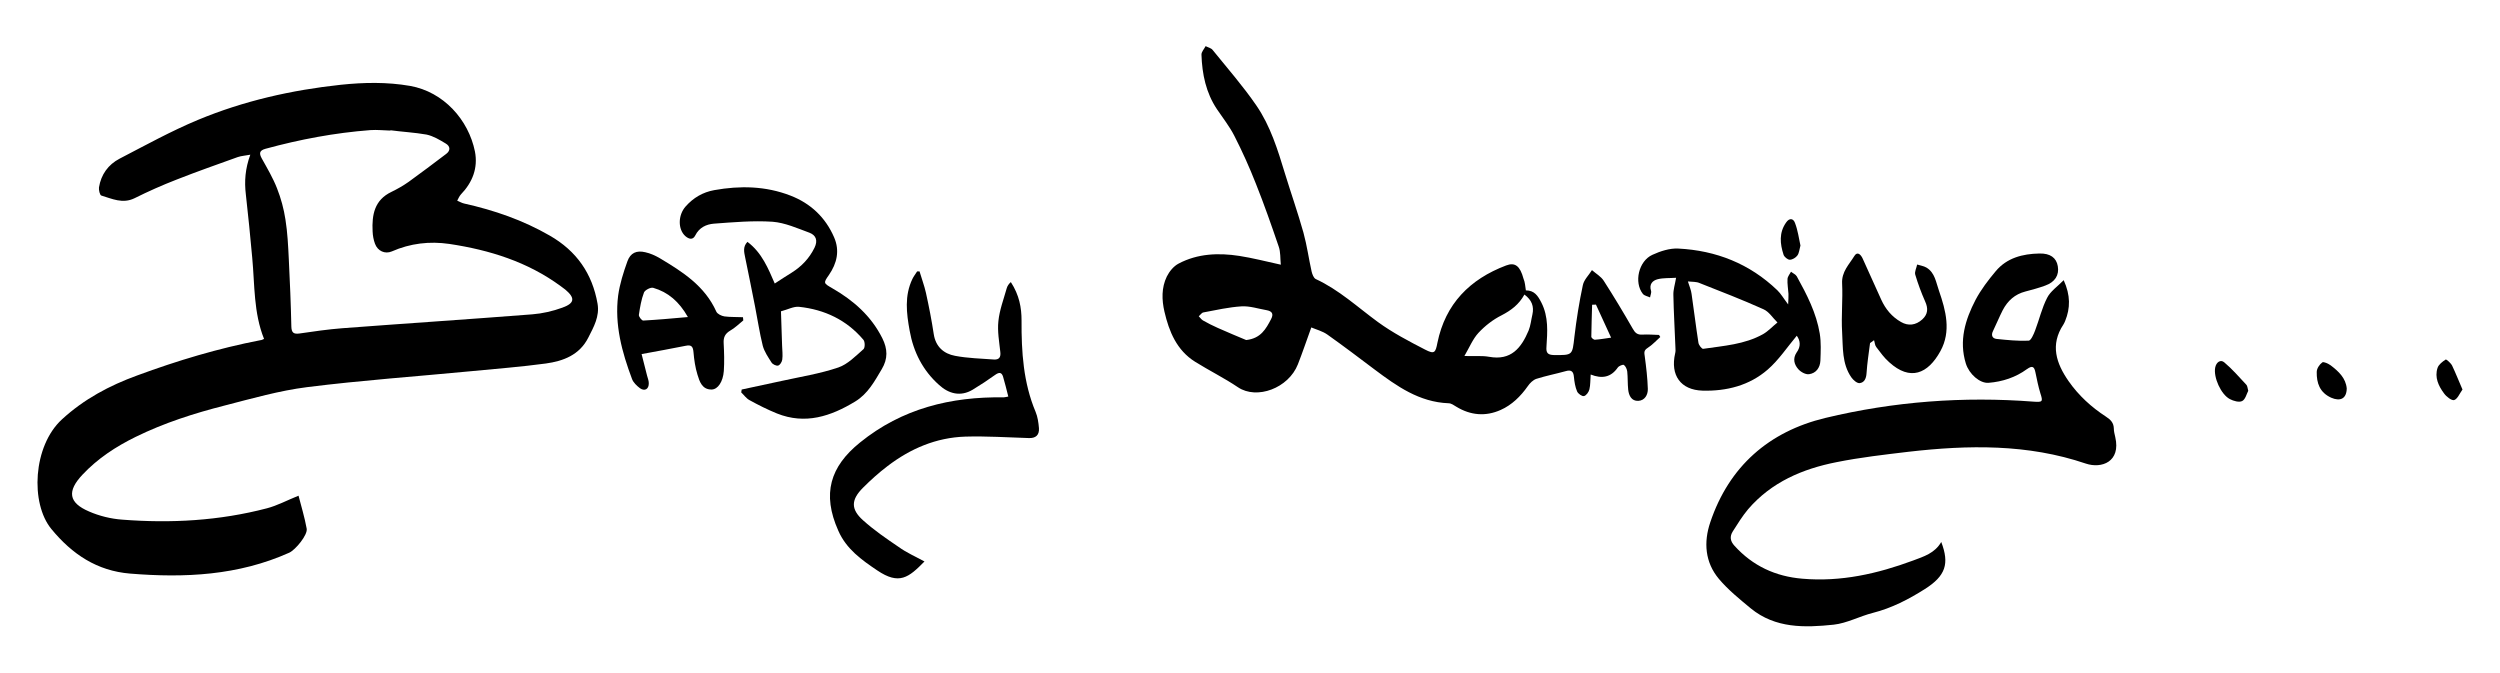
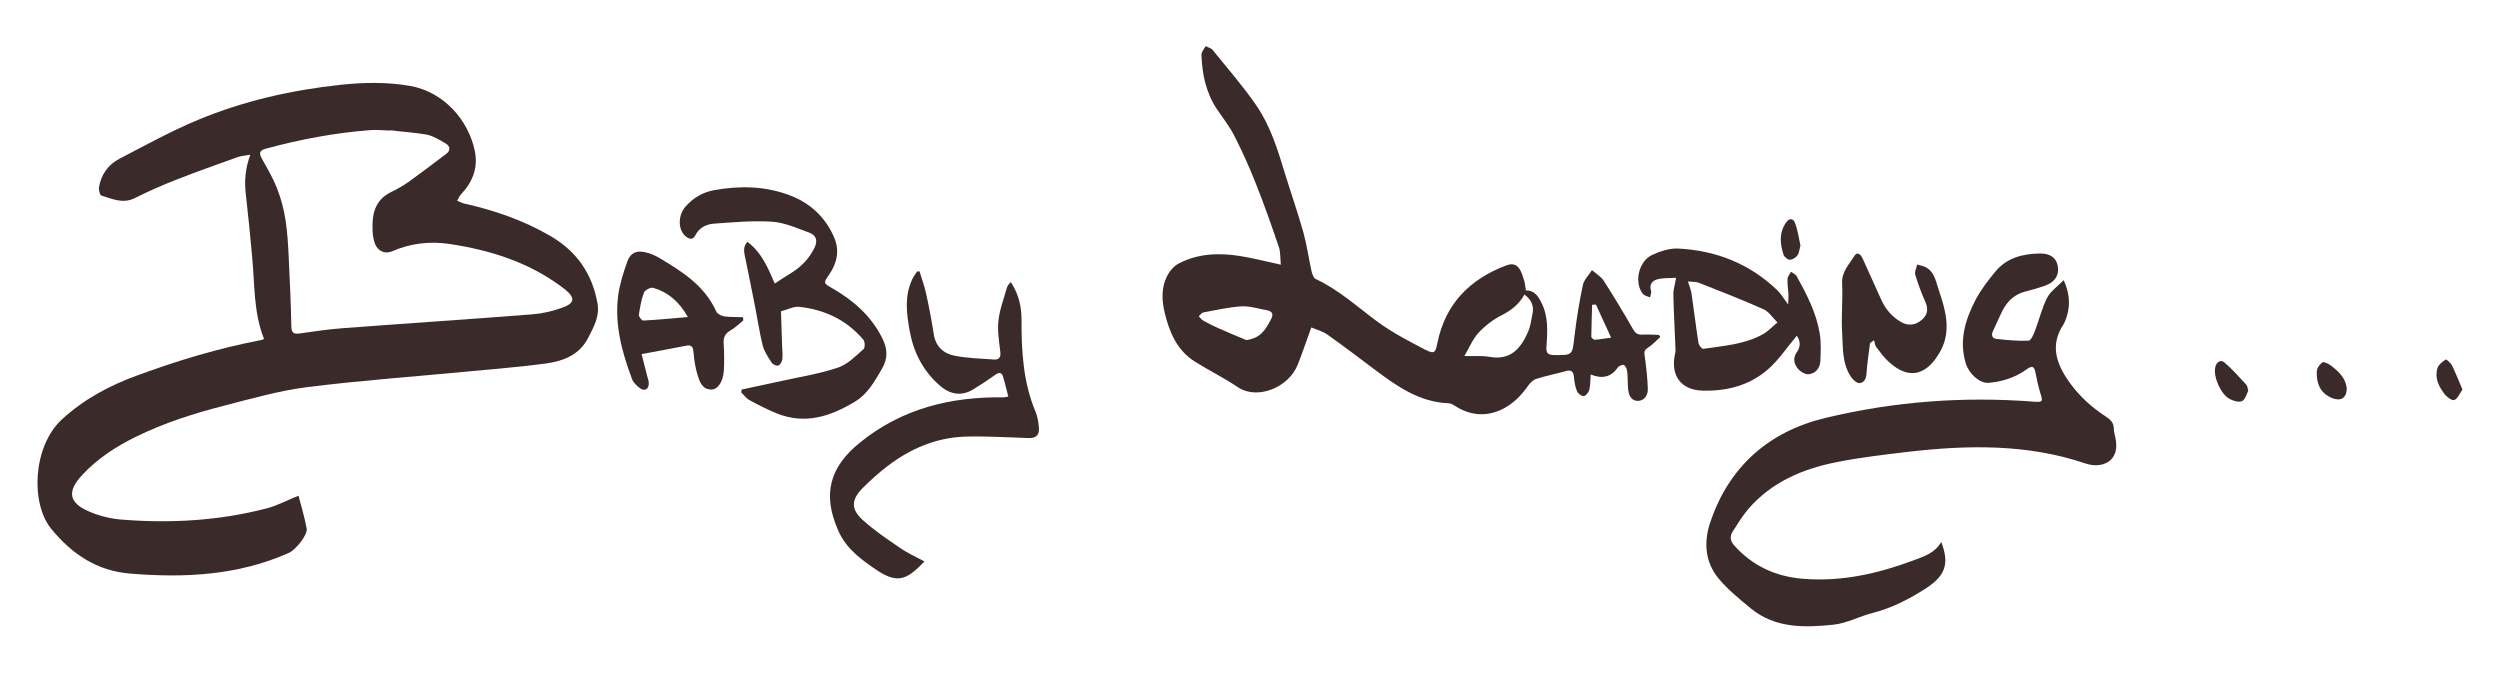
<svg xmlns="http://www.w3.org/2000/svg" version="1.1" id="Layer_1" x="0px" y="0px" viewBox="0 0 1566 421" style="enable-background:new 0 0 1566 421;" xml:space="preserve">
+   <style type="text/css">
+ 	.st0{fill:#3A2B2A;}
+ </style>
  <g>
-     <path d="M165.4,212.3c-6.6-16.5-5.8-33.8-7.4-50.8c-1.2-13.2-2.5-26.5-4-39.7c-1-8.2-0.4-16.2,2.8-24.9c-3,0.6-5.6,0.7-7.9,1.5   c-12.8,4.6-25.6,9.1-38.3,14.1c-9,3.5-17.8,7.4-26.4,11.7c-7.4,3.6-14,0.3-20.7-1.7c-1-0.3-1.7-3.5-1.5-5.1   c1.3-8.1,5.8-14.3,12.9-18c16.2-8.4,32.3-17.3,49.1-24.3c28.6-11.9,58.7-18.7,89.5-22c14.4-1.5,28.9-1.8,43.3,0.7   c21.1,3.7,36.7,21.3,40.7,41.1c2,10.3-1.5,19.3-8.8,26.9c-1,1.1-1.6,2.6-2.3,3.9c1.5,0.6,2.9,1.5,4.4,1.8   c18.8,4.2,36.8,10.4,53.6,20.1c16.7,9.6,26.6,23.7,29.9,42.6c1.4,8-2.4,14.6-5.8,21.3c-5.5,10.9-15.7,14.7-26.6,16.2   c-15.5,2.1-31.1,3.3-46.6,4.8c-34.3,3.3-68.7,5.7-102.9,10c-17.4,2.2-34.5,7.1-51.6,11.5c-19.2,4.9-38,10.9-55.9,19.7   c-12.4,6.1-23.7,13.5-33.2,23.6c-9.8,10.4-8.8,17.6,4.1,23.1c6.4,2.8,13.7,4.6,20.7,5.1c30.6,2.4,60.9,0.7,90.7-7.1   c6.5-1.7,12.6-5,19.8-7.9c1.6,6.3,3.8,13.4,5.1,20.6c0.8,3.9-7,13.3-10.9,15.1c-31.9,14.3-65.5,15.9-99.7,13.1   c-20.7-1.7-36.3-12.1-49.3-27.9c-13.3-16.1-11.6-52,6.6-68.7c13.8-12.7,29.8-21.2,47.1-27.5c25.2-9.3,50.8-17,77.2-22.1   C163.9,213.1,164.6,212.6,165.4,212.3z M244.6,81.6c0,0.1,0,0.1-0.1,0.2c-4.2-0.1-8.3-0.6-12.5-0.3c-22.3,1.7-44.1,5.8-65.7,11.7   c-4,1.1-4,3-2.3,6.1c3.4,6.1,7,12.2,9.5,18.6c2.5,6.3,4.3,13,5.3,19.6c1.3,8.1,1.7,16.5,2.1,24.7c0.7,14.1,1.3,28.2,1.6,42.3   c0.1,3.9,1.4,4.9,5.1,4.4c8.9-1.3,17.8-2.6,26.8-3.3c39.7-3,79.4-5.6,119-8.7c6.4-0.5,12.9-2,18.9-4.2c7.8-2.8,8-6.1,1.8-11.3   c-0.9-0.7-1.9-1.4-2.8-2.1c-20.8-15.3-44.6-22.7-69.8-26.5c-12.4-1.8-24.5-0.4-36.1,4.7c-4.2,1.8-8.8-0.2-10.5-4.8   c-0.9-2.4-1.4-5.1-1.5-7.8c-0.5-10.3,1.1-19.6,11.8-24.7c3.7-1.8,7.4-3.9,10.8-6.3c7.9-5.7,15.7-11.6,23.5-17.5   c2.8-2.1,2.6-4.8-0.3-6.5c-3.8-2.3-7.8-4.7-12-5.6C259.8,83,252.1,82.6,244.6,81.6z" />
-     <path d="M955.8,181.9c5.3,0,7.5,3.3,9.7,7.6c4.6,9,3.8,18.4,3.2,27.8c-0.3,3.7,0.8,5,4.6,5.1c11.9,0.1,11.6,0.2,12.9-11.4   c1.3-10.9,3-21.7,5.3-32.4c0.7-3.4,3.8-6.3,5.7-9.4c2.5,2.2,5.7,4,7.4,6.7c6.3,9.8,12.3,19.8,18.1,29.9c1.5,2.7,2.9,4,6.1,3.8   c3.4-0.2,6.9,0.1,10.4,0.2c0.3,0.4,0.5,0.9,0.8,1.3c-2.6,2.3-5,5-8,6.9c-2.5,1.6-2,3.1-1.7,5.4c0.9,6.7,1.7,13.5,1.9,20.2   c0.1,3.7-1.9,7.3-6,7.5c-4.2,0.2-5.9-3.3-6.3-7c-0.4-3.8-0.2-7.6-0.6-11.4c-0.2-1.5-1-3.3-2.1-4.1c-0.6-0.4-3.1,0.6-3.8,1.6   c-4.3,6.2-9.9,7.2-17,4.4c-0.3,3.5-0.1,6.5-0.8,9.3c-0.4,1.7-2,3.9-3.4,4.2c-1.2,0.3-3.7-1.5-4.3-2.9c-1.2-2.8-1.7-6-2-9.1   c-0.3-3.6-1.8-4.6-5.2-3.6c-6.1,1.7-12.3,2.9-18.3,4.8c-2.1,0.7-4.1,2.7-5.4,4.6c-4.5,6.4-10,11.8-17,14.9   c-9.4,4.2-18.8,3.4-27.7-2c-1.5-0.9-3.2-2.2-4.9-2.2c-18.4-0.7-32.4-10.7-46.3-21.1c-9.8-7.4-19.6-14.8-29.6-21.9   c-3.1-2.2-7.1-3.2-10.1-4.5c-3,8.3-5.5,15.7-8.4,23.1c-5.9,15-25.7,22.3-37.5,14.4c-8.6-5.8-18.1-10.5-26.9-16   c-11.5-7.2-16.3-18.9-19.2-31.4c-1.7-7.4-1.9-15,1.5-22c1.6-3.2,4.3-6.5,7.4-8.1c11.9-6.3,25-6.8,38-4.8c8.3,1.3,16.5,3.4,26,5.5   c-0.4-4-0.1-7.9-1.3-11.3c-4.5-13.2-9.1-26.4-14.3-39.4c-4-10.2-8.5-20.2-13.5-30c-3-5.9-7.2-11.2-10.9-16.7   c-6.9-10.3-9.3-22-9.7-34.1c-0.1-1.8,1.7-3.6,2.6-5.4c1.5,0.8,3.5,1.2,4.4,2.4c9.3,11.5,19.1,22.7,27.4,34.8   c8.8,12.8,13.4,27.8,17.9,42.6c3.8,12.4,8.1,24.6,11.6,37.1c2.2,8,3.3,16.3,5.1,24.3c0.4,1.7,1.3,4.1,2.6,4.7   c14.5,6.7,26.2,17.6,38.9,26.9c9.2,6.7,19.5,12.1,29.6,17.3c5.8,3,6.5,2,7.7-4.3c5-24.4,20.3-39.8,43-48.4   c5.7-2.2,8.8,0.4,10.9,8.2C955.3,176.8,955.4,179.3,955.8,181.9z M954.9,184.5c-3.4,6.2-8.3,9.9-14.3,13c-5.4,2.7-10.4,6.6-14.5,11   c-3.5,3.8-5.6,9-8.8,14.5c6.3,0.2,11-0.3,15.5,0.5c13.7,2.5,20.1-5.5,24.7-16.4c1.3-3.2,1.6-6.7,2.4-10.1   C961,192,959.6,188,954.9,184.5z M780.6,213c9.2-1,12.4-7,15.6-13.1c1.8-3.4,0.5-5-2.8-5.6c-5.2-0.9-10.5-2.7-15.7-2.4   c-8,0.5-15.9,2.3-23.9,3.8c-1.1,0.2-1.9,1.6-2.9,2.4c0.9,0.9,1.6,2,2.6,2.6c3,1.7,6.1,3.3,9.3,4.7   C769.1,208.2,775.3,210.8,780.6,213z M999.7,190.8c-0.8,0-1.6,0.1-2.4,0.1c-0.2,6.7-0.4,13.4-0.5,20.1c0,0.6,1.5,1.9,2.3,1.8   c3.2-0.2,6.4-0.8,10.1-1.3C1005.7,203.9,1002.7,197.4,999.7,190.8z" />
-     <path d="M1292.7,175.5c4.3,9.5,4.2,17.5,0.9,25.6c-0.3,0.8-0.7,1.5-1.1,2.2c-8.4,12.7-4.5,24.3,3.3,35.5c6.3,9,14.3,16.3,23.4,22.2   c2.9,1.9,4.8,3.8,4.9,7.4c0,1.8,0.5,3.6,0.9,5.4c3.6,15.5-8.6,19.9-18.4,16.6c-36.5-12.4-73.7-11.7-111.2-7.4   c-15,1.8-30.1,3.5-45,6.5c-21.3,4.2-40.8,12.5-55.4,29.5c-3.6,4.3-6.6,9.2-9.6,13.9c-2,3.2-1.6,6.1,1.1,9   c11.4,12.6,25.7,19.2,42.5,20.6c24.1,2.1,47-3.1,69.4-11.4c6.6-2.5,13.5-4.5,17.6-11.6c5.2,13.6,2.8,21.2-10.3,29.5   c-10.1,6.4-20.7,11.9-32.5,14.9c-8.3,2.1-16.3,6.5-24.6,7.4c-18.1,1.9-36.5,2.4-51.9-10.2c-7-5.8-14.2-11.6-20-18.5   c-8.7-10.4-9.6-22.9-5.4-35.4c11.8-35.1,36.8-56.9,72.1-65.4c42.8-10.3,86.5-13.6,130.5-10.2c5.6,0.4,5.9,0,4.2-5.2   c-1.3-4.3-2.2-8.7-3.1-13.1c-0.7-3.5-1.8-4.6-5.3-2.1c-7.1,5.2-15.3,7.9-24.1,8.6c-5.4,0.4-12.1-5.4-14.2-12.1   c-4.4-14.3-0.4-27.4,6.1-39.9c3.4-6.4,7.9-12.3,12.6-17.9c7-8.4,16.9-10.9,27.3-11.1c6.9-0.2,10.7,2.7,11.6,7.9   c1,5.6-1.7,10-7.9,12.2c-4.1,1.5-8.2,2.6-12.4,3.7c-6.6,1.7-11.1,5.8-14.2,11.7c-2.2,4.3-4,8.8-6.1,13.1c-1.3,2.6-0.4,4.6,2.2,4.9   c6.7,0.7,13.5,1.4,20.2,1.1c1.4-0.1,3.1-4,4-6.4c2.6-6.8,4.2-14,7.5-20.4C1284.4,182.4,1288.8,179.5,1292.7,175.5z" />
-     <path d="M579.1,351.7c-9.9,10.1-15.8,14.9-29.6,5.6c-9.8-6.6-19.4-13.4-24.4-24.9c-10.3-23.1-5.1-40.1,13.6-55.2   c26.3-21.3,56.9-28.8,90-28.3c0.8,0,1.6-0.3,2.9-0.5c-1.1-4.3-2.1-8.5-3.3-12.5c-0.9-2.8-2.5-2.8-4.9-1.1   c-4.6,3.3-9.3,6.4-14.1,9.3c-7.7,4.6-15.1,2.5-21.1-3c-10.1-9-16-20.5-18.4-34c-2-11-3.3-21.8,1.7-32.3c0.8-1.7,2-3.2,3-4.8   c0.5,0,1,0,1.5,0c1.3,4.5,3,8.9,4,13.4c1.9,8.6,3.6,17.3,4.9,25.9c1.2,7.9,6.3,12.3,13.4,13.6c7.9,1.5,16.2,1.7,24.3,2.3   c3.2,0.2,4.4-1.4,4-4.7c-0.7-6.5-1.9-13-1.2-19.4c0.7-6.9,3.3-13.7,5.2-20.5c0.4-1.5,1.4-2.9,2.6-3.9c5.3,8.2,6.7,16,6.7,24.1   c-0.1,19.6,1.1,38.9,8.8,57.2c1.3,3.1,1.8,6.7,2.1,10.2c0.3,4.4-2.1,6.4-6.4,6.2c-13.3-0.4-26.6-1.3-39.8-0.9   c-18.2,0.6-34.3,7.5-48.7,18.5c-5.4,4.1-10.5,8.7-15.3,13.5c-7.5,7.5-7.8,13.4,0,20.4c6.9,6.2,14.6,11.5,22.3,16.7   C567.7,346.1,573.4,348.6,579.1,351.7z" />
-     <path d="M464.6,244c8.4-1.8,16.7-3.6,25.1-5.4c11.8-2.6,23.9-4.5,35.4-8.4c5.9-2,10.9-7.2,15.8-11.5c1-0.9,1-4.7-0.1-5.9   c-10.5-12.4-24.3-18.9-40.2-20.6c-3.4-0.4-7.1,1.7-11.4,2.8c0.2,6.6,0.5,14,0.7,21.4c0.1,3,0.5,6,0.1,8.9c-0.2,1.4-1.4,3.4-2.6,3.7   c-1.2,0.3-3.4-0.8-4.1-1.9c-2.1-3.3-4.5-6.8-5.5-10.5c-2-8-3.2-16.3-4.8-24.4c-2-10.3-4.1-20.5-6.2-30.8c-0.7-3.5-1.6-6.8,1.4-9.9   c9.1,6.8,13.1,16.9,17.1,26.1c3.8-2.5,7.2-4.7,10.6-6.8c6.2-3.9,11-8.9,14.3-15.6c2.2-4.5,1-7.8-3.1-9.4   c-7.6-2.8-15.4-6.3-23.2-6.9c-12.2-0.8-24.5,0.3-36.7,1.2c-4.8,0.4-9.2,2.4-11.7,7.4c-1.5,3-4,2.3-6.2,0.4   c-4.7-4.2-4.7-13.1,0.2-18.6c4.8-5.4,10.7-8.9,17.9-10.2c16.2-2.9,32.2-2.6,47.7,3.4c12.7,4.9,22,13.7,27.4,26.2   c3.6,8.3,1.8,16.2-3.3,23.6c-3.6,5.1-3.3,5.1,2.2,8.3c13.2,7.6,24.3,17.3,31.3,31.3c3.3,6.6,3.6,12.8-0.4,19.4   c-4.5,7.6-8.7,15.4-16.6,20.2c-15.3,9.3-31.3,14.6-49,7.5c-5.9-2.4-11.7-5.3-17.3-8.4c-2-1.1-3.4-3.2-5.1-4.8   C464.4,245.1,464.5,244.6,464.6,244z" />
-     <path d="M1125.5,210.3c-6.1,7.3-11.3,15.2-18.2,21.2c-11.5,10-25.8,13.6-40.8,13.2c-13.8-0.4-20.3-9.7-17.2-23.3   c0.3-1.1,0.3-2.3,0.2-3.4c-0.4-11.1-1.1-22.2-1.3-33.3c-0.1-3.2,1-6.5,1.7-10.7c-4.1,0.3-7.9,0-11.5,0.9c-3.2,0.8-5.5,3.1-4.2,7.2   c0.4,1.2-0.4,2.8-0.6,4.2c-1.5-0.7-3.5-1-4.5-2.2c-5.7-7.2-2.7-20.6,6-24.5c5-2.3,10.9-4.2,16.2-3.9c23.7,1.2,44.7,9.5,62,26.1   c2.3,2.2,3.9,5.1,6.8,8.9c0.1-3.3,0.3-5,0.2-6.6c-0.2-3.2-0.8-6.3-0.6-9.4c0.1-1.5,1.4-3,2.2-4.5c1.2,1,2.9,1.7,3.6,2.9   c6.3,11.4,12.3,23,14.4,35.9c0.9,5.5,0.6,11.2,0.4,16.9c-0.2,4.4-2.7,7.9-7.1,8.5c-2.1,0.3-5.1-1.3-6.7-3.1   c-2.6-2.9-3.7-6.6-1.1-10.5C1128.2,217,1127.7,213.3,1125.5,210.3z M1057.3,176.3c1,3.2,2,5.4,2.3,7.8c1.5,10.2,2.7,20.4,4.3,30.6   c0.2,1.5,2.2,4,3,3.8c12.8-1.9,25.9-2.7,37.5-9.2c3.3-1.9,6-4.9,9-7.3c-2.9-2.8-5.3-6.8-8.8-8.3c-13.1-5.9-26.6-11.1-40-16.4   C1062.6,176.4,1060.2,176.6,1057.3,176.3z" />
-     <path d="M465.6,200.7c-2.7,2.2-5.2,4.7-8.2,6.4c-3.2,1.9-4.3,4.2-4.1,7.8c0.3,5.8,0.5,11.7,0.1,17.5c-0.5,6.7-3.7,11.5-7.6,11.6   c-6,0.1-7.6-5-8.9-9.3c-1.4-4.5-2.1-9.4-2.5-14.1c-0.3-3.4-1.2-4.8-4.9-4c-8.9,1.8-17.9,3.4-27.6,5.2c1.2,4.5,2.3,9,3.4,13.4   c0.4,1.6,1.1,3.2,1.1,4.8c0.1,3.7-2.5,5.3-5.5,3.2c-2-1.5-4.2-3.6-5-5.8c-6.3-16.8-11-34-8.7-52.2c1-7.3,3.3-14.5,5.8-21.5   c1.9-5.3,5.7-7,11.2-5.7c3.2,0.7,6.3,2.1,9.2,3.8c14.2,8.5,28.1,17.3,35.3,33.4c0.7,1.5,3.2,2.7,5.1,3c3.8,0.5,7.7,0.3,11.6,0.5   C465.4,199.3,465.5,200,465.6,200.7z M430.9,198.6c-5.5-9.7-12.4-15.6-21.7-18.3c-1.6-0.5-5.2,1.4-5.8,2.9c-1.7,4.4-2.5,9.3-3.2,14   c-0.2,1.1,1.8,3.6,2.7,3.6C411.9,200.3,420.8,199.5,430.9,198.6z" />
-     <path d="M1171.4,214.9c-0.8,6.3-1.8,12.6-2.2,18.9c-0.2,3.3-1.4,5.9-4.4,6.2c-1.6,0.1-3.9-1.9-5.1-3.6c-6-8.6-5.2-18.8-5.8-28.4   c-0.6-10.1,0.5-20.3,0-30.4c-0.4-7.4,4.4-11.9,7.7-17.3c1.8-2.9,3.9-1,5.1,1.5c3.9,8.6,7.8,17.3,11.7,25.9   c2.7,5.9,6.6,10.7,12.4,14c4.5,2.6,9.2,2.1,13.3-1.6c3.6-3.3,3.8-6.9,1.8-11.3c-2.4-5.4-4.5-11.1-6.2-16.8   c-0.5-1.8,0.8-4.2,1.2-6.3c1.9,0.6,4.1,0.9,5.8,1.9c5.4,3.2,6,9.3,7.9,14.6c4.3,12.4,7.7,25.3,0.9,37.7c-7.9,14.4-19,18.9-32.1,7   c-3.1-2.7-5.6-6.2-8.1-9.5c-0.9-1.1-0.9-2.8-1.4-4.3C1173.1,213.7,1172.2,214.3,1171.4,214.9z" />
-     <path d="M1408.3,244.8c-1,1.9-1.8,5.4-3.8,6.4c-1.9,1-5.4,0-7.7-1.2c-5.6-2.9-10.4-13.7-9.2-19.8c0.7-3.4,3.4-5.2,5.7-3.2   c5,4.2,9.3,9.2,13.8,14C1407.8,241.7,1407.8,243,1408.3,244.8z" />
-     <path d="M1470,243.3c-0.1,6.5-4.1,8.3-9.8,5.8c-7.2-3.3-9.1-9.2-9-16.1c0-2.1,1.7-4.7,3.5-6c0.8-0.6,3.8,0.8,5.3,1.9   C1465,232.7,1469.4,236.9,1470,243.3z" />
-     <path d="M1542.5,244c-1.8,2.5-3.1,5.9-5.2,6.6c-1.5,0.5-4.9-2.1-6.3-4.1c-3.5-4.7-6.1-10.1-4.1-16.1c0.7-2.1,3.1-3.9,5.1-5.2   c0.4-0.2,3.2,2.2,4,3.8C1538.2,233.6,1540.1,238.5,1542.5,244z" />
-     <path d="M1127.8,153.8c-0.7,2.5-0.8,4.7-1.9,6.2c-1,1.4-3.1,2.7-4.8,2.7c-1.3,0-3.5-1.8-3.9-3.2c-2.2-6.8-2.9-13.7,1.6-20.1   c2.1-3.1,4.6-2.6,5.6,0.3C1126.2,144.4,1126.8,149.3,1127.8,153.8z" />
+     <path class="st0" d="M165.4,212.3c-6.6-16.5-5.8-33.8-7.4-50.8c-1.2-13.2-2.5-26.5-4-39.7c-1-8.2-0.4-16.2,2.8-24.9   c-3,0.6-5.6,0.7-7.9,1.5c-12.8,4.6-25.6,9.1-38.3,14.1c-9,3.5-17.8,7.4-26.4,11.7c-7.4,3.6-14,0.3-20.7-1.7c-1-0.3-1.7-3.5-1.5-5.1   c1.3-8.1,5.8-14.3,12.9-18c16.2-8.4,32.3-17.3,49.1-24.3c28.6-11.9,58.7-18.7,89.5-22c14.4-1.5,28.9-1.8,43.3,0.7   c21.1,3.7,36.7,21.3,40.7,41.1c2,10.3-1.5,19.3-8.8,26.9c-1,1.1-1.6,2.6-2.3,3.9c1.5,0.6,2.9,1.5,4.4,1.8   c18.8,4.2,36.8,10.4,53.6,20.1c16.7,9.6,26.6,23.7,29.9,42.6c1.4,8-2.4,14.6-5.8,21.3c-5.5,10.9-15.7,14.7-26.6,16.2   c-15.5,2.1-31.1,3.3-46.6,4.8c-34.3,3.3-68.7,5.7-102.9,10c-17.4,2.2-34.5,7.1-51.6,11.5c-19.2,4.9-38,10.9-55.9,19.7   c-12.4,6.1-23.7,13.5-33.2,23.6c-9.8,10.4-8.8,17.6,4.1,23.1c6.4,2.8,13.7,4.6,20.7,5.1c30.6,2.4,60.9,0.7,90.7-7.1   c6.5-1.7,12.6-5,19.8-7.9c1.6,6.3,3.8,13.4,5.1,20.6c0.8,3.9-7,13.3-10.9,15.1c-31.9,14.3-65.5,15.9-99.7,13.1   c-20.7-1.7-36.3-12.1-49.3-27.9c-13.3-16.1-11.6-52,6.6-68.7c13.8-12.7,29.8-21.2,47.1-27.5c25.2-9.3,50.8-17,77.2-22.1   C163.9,213.1,164.6,212.6,165.4,212.3z M244.6,81.6c0,0.1,0,0.1-0.1,0.2c-4.2-0.1-8.3-0.6-12.5-0.3c-22.3,1.7-44.1,5.8-65.7,11.7   c-4,1.1-4,3-2.3,6.1c3.4,6.1,7,12.2,9.5,18.6c2.5,6.3,4.3,13,5.3,19.6c1.3,8.1,1.7,16.5,2.1,24.7c0.7,14.1,1.3,28.2,1.6,42.3   c0.1,3.9,1.4,4.9,5.1,4.4c8.9-1.3,17.8-2.6,26.8-3.3c39.7-3,79.4-5.6,119-8.7c6.4-0.5,12.9-2,18.9-4.2c7.8-2.8,8-6.1,1.8-11.3   c-0.9-0.7-1.9-1.4-2.8-2.1c-20.8-15.3-44.6-22.7-69.8-26.5c-12.4-1.8-24.5-0.4-36.1,4.7c-4.2,1.8-8.8-0.2-10.5-4.8   c-0.9-2.4-1.4-5.1-1.5-7.8c-0.5-10.3,1.1-19.6,11.8-24.7c3.7-1.8,7.4-3.9,10.8-6.3c7.9-5.7,15.7-11.6,23.5-17.5   c2.8-2.1,2.6-4.8-0.3-6.5c-3.8-2.3-7.8-4.7-12-5.6C259.8,83,252.1,82.6,244.6,81.6z" />
+     <path class="st0" d="M955.8,181.9c5.3,0,7.5,3.3,9.7,7.6c4.6,9,3.8,18.4,3.2,27.8c-0.3,3.7,0.8,5,4.6,5.1   c11.9,0.1,11.6,0.2,12.9-11.4c1.3-10.9,3-21.7,5.3-32.4c0.7-3.4,3.8-6.3,5.7-9.4c2.5,2.2,5.7,4,7.4,6.7   c6.3,9.8,12.3,19.8,18.1,29.9c1.5,2.7,2.9,4,6.1,3.8c3.4-0.2,6.9,0.1,10.4,0.2c0.3,0.4,0.5,0.9,0.8,1.3c-2.6,2.3-5,5-8,6.9   c-2.5,1.6-2,3.1-1.7,5.4c0.9,6.7,1.7,13.5,1.9,20.2c0.1,3.7-1.9,7.3-6,7.5c-4.2,0.2-5.9-3.3-6.3-7c-0.4-3.8-0.2-7.6-0.6-11.4   c-0.2-1.5-1-3.3-2.1-4.1c-0.6-0.4-3.1,0.6-3.8,1.6c-4.3,6.2-9.9,7.2-17,4.4c-0.3,3.5-0.1,6.5-0.8,9.3c-0.4,1.7-2,3.9-3.4,4.2   c-1.2,0.3-3.7-1.5-4.3-2.9c-1.2-2.8-1.7-6-2-9.1c-0.3-3.6-1.8-4.6-5.2-3.6c-6.1,1.7-12.3,2.9-18.3,4.8c-2.1,0.7-4.1,2.7-5.4,4.6   c-4.5,6.4-10,11.8-17,14.9c-9.4,4.2-18.8,3.4-27.7-2c-1.5-0.9-3.2-2.2-4.9-2.2c-18.4-0.7-32.4-10.7-46.3-21.1   c-9.8-7.4-19.6-14.8-29.6-21.9c-3.1-2.2-7.1-3.2-10.1-4.5c-3,8.3-5.5,15.7-8.4,23.1c-5.9,15-25.7,22.3-37.5,14.4   c-8.6-5.8-18.1-10.5-26.9-16c-11.5-7.2-16.3-18.9-19.2-31.4c-1.7-7.4-1.9-15,1.5-22c1.6-3.2,4.3-6.5,7.4-8.1   c11.9-6.3,25-6.8,38-4.8c8.3,1.3,16.5,3.4,26,5.5c-0.4-4-0.1-7.9-1.3-11.3c-4.5-13.2-9.1-26.4-14.3-39.4c-4-10.2-8.5-20.2-13.5-30   c-3-5.9-7.2-11.2-10.9-16.7c-6.9-10.3-9.3-22-9.7-34.1c-0.1-1.8,1.7-3.6,2.6-5.4c1.5,0.8,3.5,1.2,4.4,2.4   c9.3,11.5,19.1,22.7,27.4,34.8c8.8,12.8,13.4,27.8,17.9,42.6c3.8,12.4,8.1,24.6,11.6,37.1c2.2,8,3.3,16.3,5.1,24.3   c0.4,1.7,1.3,4.1,2.6,4.7c14.5,6.7,26.2,17.6,38.9,26.9c9.2,6.7,19.5,12.1,29.6,17.3c5.8,3,6.5,2,7.7-4.3c5-24.4,20.3-39.8,43-48.4   c5.7-2.2,8.8,0.4,10.9,8.2C955.3,176.8,955.4,179.3,955.8,181.9z M954.9,184.5c-3.4,6.2-8.3,9.9-14.3,13c-5.4,2.7-10.4,6.6-14.5,11   c-3.5,3.8-5.6,9-8.8,14.5c6.3,0.2,11-0.3,15.5,0.5c13.7,2.5,20.1-5.5,24.7-16.4c1.3-3.2,1.6-6.7,2.4-10.1   C961,192,959.6,188,954.9,184.5z M780.6,213c9.2-1,12.4-7,15.6-13.1c1.8-3.4,0.5-5-2.8-5.6c-5.2-0.9-10.5-2.7-15.7-2.4   c-8,0.5-15.9,2.3-23.9,3.8c-1.1,0.2-1.9,1.6-2.9,2.4c0.9,0.9,1.6,2,2.6,2.6c3,1.7,6.1,3.3,9.3,4.7   C769.1,208.2,775.3,210.8,780.6,213z M999.7,190.8c-0.8,0-1.6,0.1-2.4,0.1c-0.2,6.7-0.4,13.4-0.5,20.1c0,0.6,1.5,1.9,2.3,1.8   c3.2-0.2,6.4-0.8,10.1-1.3C1005.7,203.9,1002.7,197.4,999.7,190.8z" />
+     <path class="st0" d="M1292.7,175.5c4.3,9.5,4.2,17.5,0.9,25.6c-0.3,0.8-0.7,1.5-1.1,2.2c-8.4,12.7-4.5,24.3,3.3,35.5   c6.3,9,14.3,16.3,23.4,22.2c2.9,1.9,4.8,3.8,4.9,7.4c0,1.8,0.5,3.6,0.9,5.4c3.6,15.5-8.6,19.9-18.4,16.6   c-36.5-12.4-73.7-11.7-111.2-7.4c-15,1.8-30.1,3.5-45,6.5c-21.3,4.2-40.8,12.5-55.4,29.5c-3.6,4.3-6.6,9.2-9.6,13.9   c-2,3.2-1.6,6.1,1.1,9c11.4,12.6,25.7,19.2,42.5,20.6c24.1,2.1,47-3.1,69.4-11.4c6.6-2.5,13.5-4.5,17.6-11.6   c5.2,13.6,2.8,21.2-10.3,29.5c-10.1,6.4-20.7,11.9-32.5,14.9c-8.3,2.1-16.3,6.5-24.6,7.4c-18.1,1.9-36.5,2.4-51.9-10.2   c-7-5.8-14.2-11.6-20-18.5c-8.7-10.4-9.6-22.9-5.4-35.4c11.8-35.1,36.8-56.9,72.1-65.4c42.8-10.3,86.5-13.6,130.5-10.2   c5.6,0.4,5.9,0,4.2-5.2c-1.3-4.3-2.2-8.7-3.1-13.1c-0.7-3.5-1.8-4.6-5.3-2.1c-7.1,5.2-15.3,7.9-24.1,8.6   c-5.4,0.4-12.1-5.4-14.2-12.1c-4.4-14.3-0.4-27.4,6.1-39.9c3.4-6.4,7.9-12.3,12.6-17.9c7-8.4,16.9-10.9,27.3-11.1   c6.9-0.2,10.7,2.7,11.6,7.9c1,5.6-1.7,10-7.9,12.2c-4.1,1.5-8.2,2.6-12.4,3.7c-6.6,1.7-11.1,5.8-14.2,11.7c-2.2,4.3-4,8.8-6.1,13.1   c-1.3,2.6-0.4,4.6,2.2,4.9c6.7,0.7,13.5,1.4,20.2,1.1c1.4-0.1,3.1-4,4-6.4c2.6-6.8,4.2-14,7.5-20.4   C1284.4,182.4,1288.8,179.5,1292.7,175.5z" />
+     <path class="st0" d="M579.1,351.7c-9.9,10.1-15.8,14.9-29.6,5.6c-9.8-6.6-19.4-13.4-24.4-24.9c-10.3-23.1-5.1-40.1,13.6-55.2   c26.3-21.3,56.9-28.8,90-28.3c0.8,0,1.6-0.3,2.9-0.5c-1.1-4.3-2.1-8.5-3.3-12.5c-0.9-2.8-2.5-2.8-4.9-1.1   c-4.6,3.3-9.3,6.4-14.1,9.3c-7.7,4.6-15.1,2.5-21.1-3c-10.1-9-16-20.5-18.4-34c-2-11-3.3-21.8,1.7-32.3c0.8-1.7,2-3.2,3-4.8   c0.5,0,1,0,1.5,0c1.3,4.5,3,8.9,4,13.4c1.9,8.6,3.6,17.3,4.9,25.9c1.2,7.9,6.3,12.3,13.4,13.6c7.9,1.5,16.2,1.7,24.3,2.3   c3.2,0.2,4.4-1.4,4-4.7c-0.7-6.5-1.9-13-1.2-19.4c0.7-6.9,3.3-13.7,5.2-20.5c0.4-1.5,1.4-2.9,2.6-3.9c5.3,8.2,6.7,16,6.7,24.1   c-0.1,19.6,1.1,38.9,8.8,57.2c1.3,3.1,1.8,6.7,2.1,10.2c0.3,4.4-2.1,6.4-6.4,6.2c-13.3-0.4-26.6-1.3-39.8-0.9   c-18.2,0.6-34.3,7.5-48.7,18.5c-5.4,4.1-10.5,8.7-15.3,13.5c-7.5,7.5-7.8,13.4,0,20.4c6.9,6.2,14.6,11.5,22.3,16.7   C567.7,346.1,573.4,348.6,579.1,351.7z" />
+     <path class="st0" d="M464.6,244c8.4-1.8,16.7-3.6,25.1-5.4c11.8-2.6,23.9-4.5,35.4-8.4c5.9-2,10.9-7.2,15.8-11.5   c1-0.9,1-4.7-0.1-5.9c-10.5-12.4-24.3-18.9-40.2-20.6c-3.4-0.4-7.1,1.7-11.4,2.8c0.2,6.6,0.5,14,0.7,21.4c0.1,3,0.5,6,0.1,8.9   c-0.2,1.4-1.4,3.4-2.6,3.7c-1.2,0.3-3.4-0.8-4.1-1.9c-2.1-3.3-4.5-6.8-5.5-10.5c-2-8-3.2-16.3-4.8-24.4c-2-10.3-4.1-20.5-6.2-30.8   c-0.7-3.5-1.6-6.8,1.4-9.9c9.1,6.8,13.1,16.9,17.1,26.1c3.8-2.5,7.2-4.7,10.6-6.8c6.2-3.9,11-8.9,14.3-15.6c2.2-4.5,1-7.8-3.1-9.4   c-7.6-2.8-15.4-6.3-23.2-6.9c-12.2-0.8-24.5,0.3-36.7,1.2c-4.8,0.4-9.2,2.4-11.7,7.4c-1.5,3-4,2.3-6.2,0.4   c-4.7-4.2-4.7-13.1,0.2-18.6c4.8-5.4,10.7-8.9,17.9-10.2c16.2-2.9,32.2-2.6,47.7,3.4c12.7,4.9,22,13.7,27.4,26.2   c3.6,8.3,1.8,16.2-3.3,23.6c-3.6,5.1-3.3,5.1,2.2,8.3c13.2,7.6,24.3,17.3,31.3,31.3c3.3,6.6,3.6,12.8-0.4,19.4   c-4.5,7.6-8.7,15.4-16.6,20.2c-15.3,9.3-31.3,14.6-49,7.5c-5.9-2.4-11.7-5.3-17.3-8.4c-2-1.1-3.4-3.2-5.1-4.8   C464.4,245.1,464.5,244.6,464.6,244z" />
+     <path class="st0" d="M1125.5,210.3c-6.1,7.3-11.3,15.2-18.2,21.2c-11.5,10-25.8,13.6-40.8,13.2c-13.8-0.4-20.3-9.7-17.2-23.3   c0.3-1.1,0.3-2.3,0.2-3.4c-0.4-11.1-1.1-22.2-1.3-33.3c-0.1-3.2,1-6.5,1.7-10.7c-4.1,0.3-7.9,0-11.5,0.9c-3.2,0.8-5.5,3.1-4.2,7.2   c0.4,1.2-0.4,2.8-0.6,4.2c-1.5-0.7-3.5-1-4.5-2.2c-5.7-7.2-2.7-20.6,6-24.5c5-2.3,10.9-4.2,16.2-3.9c23.7,1.2,44.7,9.5,62,26.1   c2.3,2.2,3.9,5.1,6.8,8.9c0.1-3.3,0.3-5,0.2-6.6c-0.2-3.2-0.8-6.3-0.6-9.4c0.1-1.5,1.4-3,2.2-4.5c1.2,1,2.9,1.7,3.6,2.9   c6.3,11.4,12.3,23,14.4,35.9c0.9,5.5,0.6,11.2,0.4,16.9c-0.2,4.4-2.7,7.9-7.1,8.5c-2.1,0.3-5.1-1.3-6.7-3.1   c-2.6-2.9-3.7-6.6-1.1-10.5C1128.2,217,1127.7,213.3,1125.5,210.3z M1057.3,176.3c1,3.2,2,5.4,2.3,7.8c1.5,10.2,2.7,20.4,4.3,30.6   c0.2,1.5,2.2,4,3,3.8c12.8-1.9,25.9-2.7,37.5-9.2c3.3-1.9,6-4.9,9-7.3c-2.9-2.8-5.3-6.8-8.8-8.3c-13.1-5.9-26.6-11.1-40-16.4   C1062.6,176.4,1060.2,176.6,1057.3,176.3z" />
+     <path class="st0" d="M465.6,200.7c-2.7,2.2-5.2,4.7-8.2,6.4c-3.2,1.9-4.3,4.2-4.1,7.8c0.3,5.8,0.5,11.7,0.1,17.5   c-0.5,6.7-3.7,11.5-7.6,11.6c-6,0.1-7.6-5-8.9-9.3c-1.4-4.5-2.1-9.4-2.5-14.1c-0.3-3.4-1.2-4.8-4.9-4c-8.9,1.8-17.9,3.4-27.6,5.2   c1.2,4.5,2.3,9,3.4,13.4c0.4,1.6,1.1,3.2,1.1,4.8c0.1,3.7-2.5,5.3-5.5,3.2c-2-1.5-4.2-3.6-5-5.8c-6.3-16.8-11-34-8.7-52.2   c1-7.3,3.3-14.5,5.8-21.5c1.9-5.3,5.7-7,11.2-5.7c3.2,0.7,6.3,2.1,9.2,3.8c14.2,8.5,28.1,17.3,35.3,33.4c0.7,1.5,3.2,2.7,5.1,3   c3.8,0.5,7.7,0.3,11.6,0.5C465.4,199.3,465.5,200,465.6,200.7z M430.9,198.6c-5.5-9.7-12.4-15.6-21.7-18.3   c-1.6-0.5-5.2,1.4-5.8,2.9c-1.7,4.4-2.5,9.3-3.2,14c-0.2,1.1,1.8,3.6,2.7,3.6C411.9,200.3,420.8,199.5,430.9,198.6z" />
+     <path class="st0" d="M1171.4,214.9c-0.8,6.3-1.8,12.6-2.2,18.9c-0.2,3.3-1.4,5.9-4.4,6.2c-1.6,0.1-3.9-1.9-5.1-3.6   c-6-8.6-5.2-18.8-5.8-28.4c-0.6-10.1,0.5-20.3,0-30.4c-0.4-7.4,4.4-11.9,7.7-17.3c1.8-2.9,3.9-1,5.1,1.5   c3.9,8.6,7.8,17.3,11.7,25.9c2.7,5.9,6.6,10.7,12.4,14c4.5,2.6,9.2,2.1,13.3-1.6c3.6-3.3,3.8-6.9,1.8-11.3   c-2.4-5.4-4.5-11.1-6.2-16.8c-0.5-1.8,0.8-4.2,1.2-6.3c1.9,0.6,4.1,0.9,5.8,1.9c5.4,3.2,6,9.3,7.9,14.6c4.3,12.4,7.7,25.3,0.9,37.7   c-7.9,14.4-19,18.9-32.1,7c-3.1-2.7-5.6-6.2-8.1-9.5c-0.9-1.1-0.9-2.8-1.4-4.3C1173.1,213.7,1172.2,214.3,1171.4,214.9z" />
+     <path class="st0" d="M1408.3,244.8c-1,1.9-1.8,5.4-3.8,6.4c-1.9,1-5.4,0-7.7-1.2c-5.6-2.9-10.4-13.7-9.2-19.8   c0.7-3.4,3.4-5.2,5.7-3.2c5,4.2,9.3,9.2,13.8,14C1407.8,241.7,1407.8,243,1408.3,244.8z" />
+     <path class="st0" d="M1470,243.3c-0.1,6.5-4.1,8.3-9.8,5.8c-7.2-3.3-9.1-9.2-9-16.1c0-2.1,1.7-4.7,3.5-6c0.8-0.6,3.8,0.8,5.3,1.9   C1465,232.7,1469.4,236.9,1470,243.3z" />
+     <path class="st0" d="M1542.5,244c-1.8,2.5-3.1,5.9-5.2,6.6c-1.5,0.5-4.9-2.1-6.3-4.1c-3.5-4.7-6.1-10.1-4.1-16.1   c0.7-2.1,3.1-3.9,5.1-5.2c0.4-0.2,3.2,2.2,4,3.8C1538.2,233.6,1540.1,238.5,1542.5,244z" />
+     <path class="st0" d="M1127.8,153.8c-0.7,2.5-0.8,4.7-1.9,6.2c-1,1.4-3.1,2.7-4.8,2.7c-1.3,0-3.5-1.8-3.9-3.2   c-2.2-6.8-2.9-13.7,1.6-20.1c2.1-3.1,4.6-2.6,5.6,0.3C1126.2,144.4,1126.8,149.3,1127.8,153.8z" />
  </g>
</svg>
